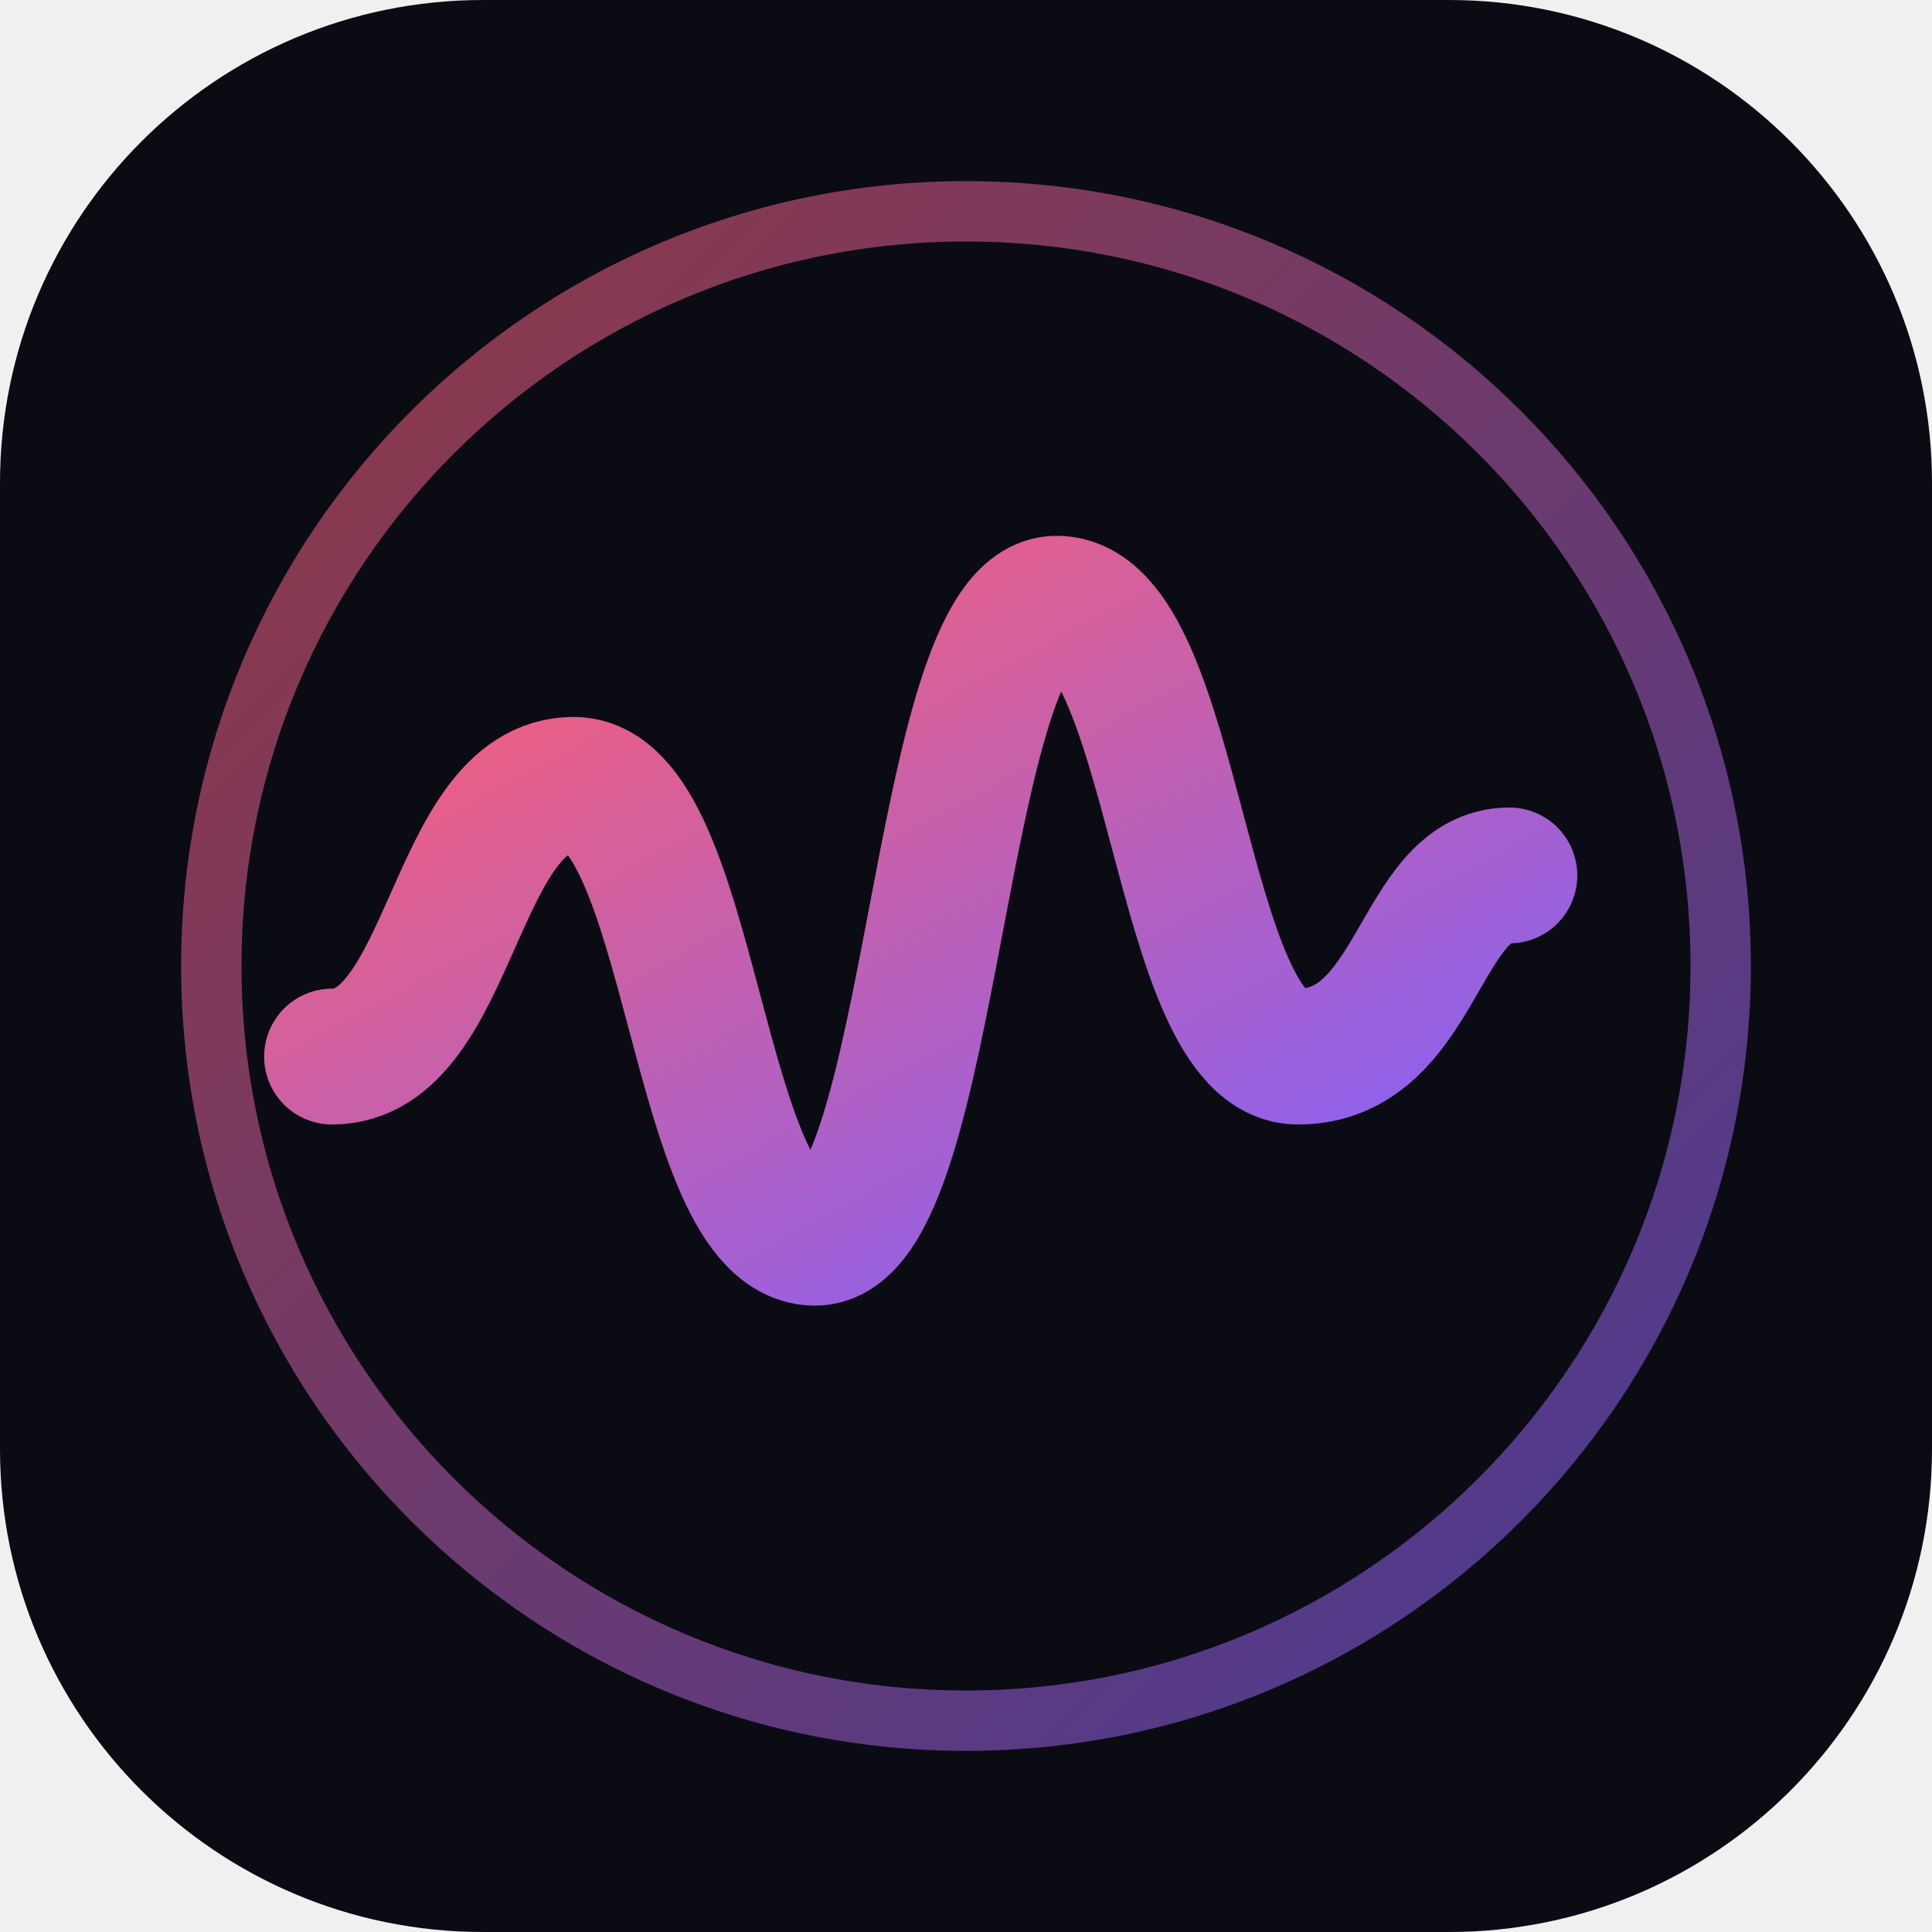
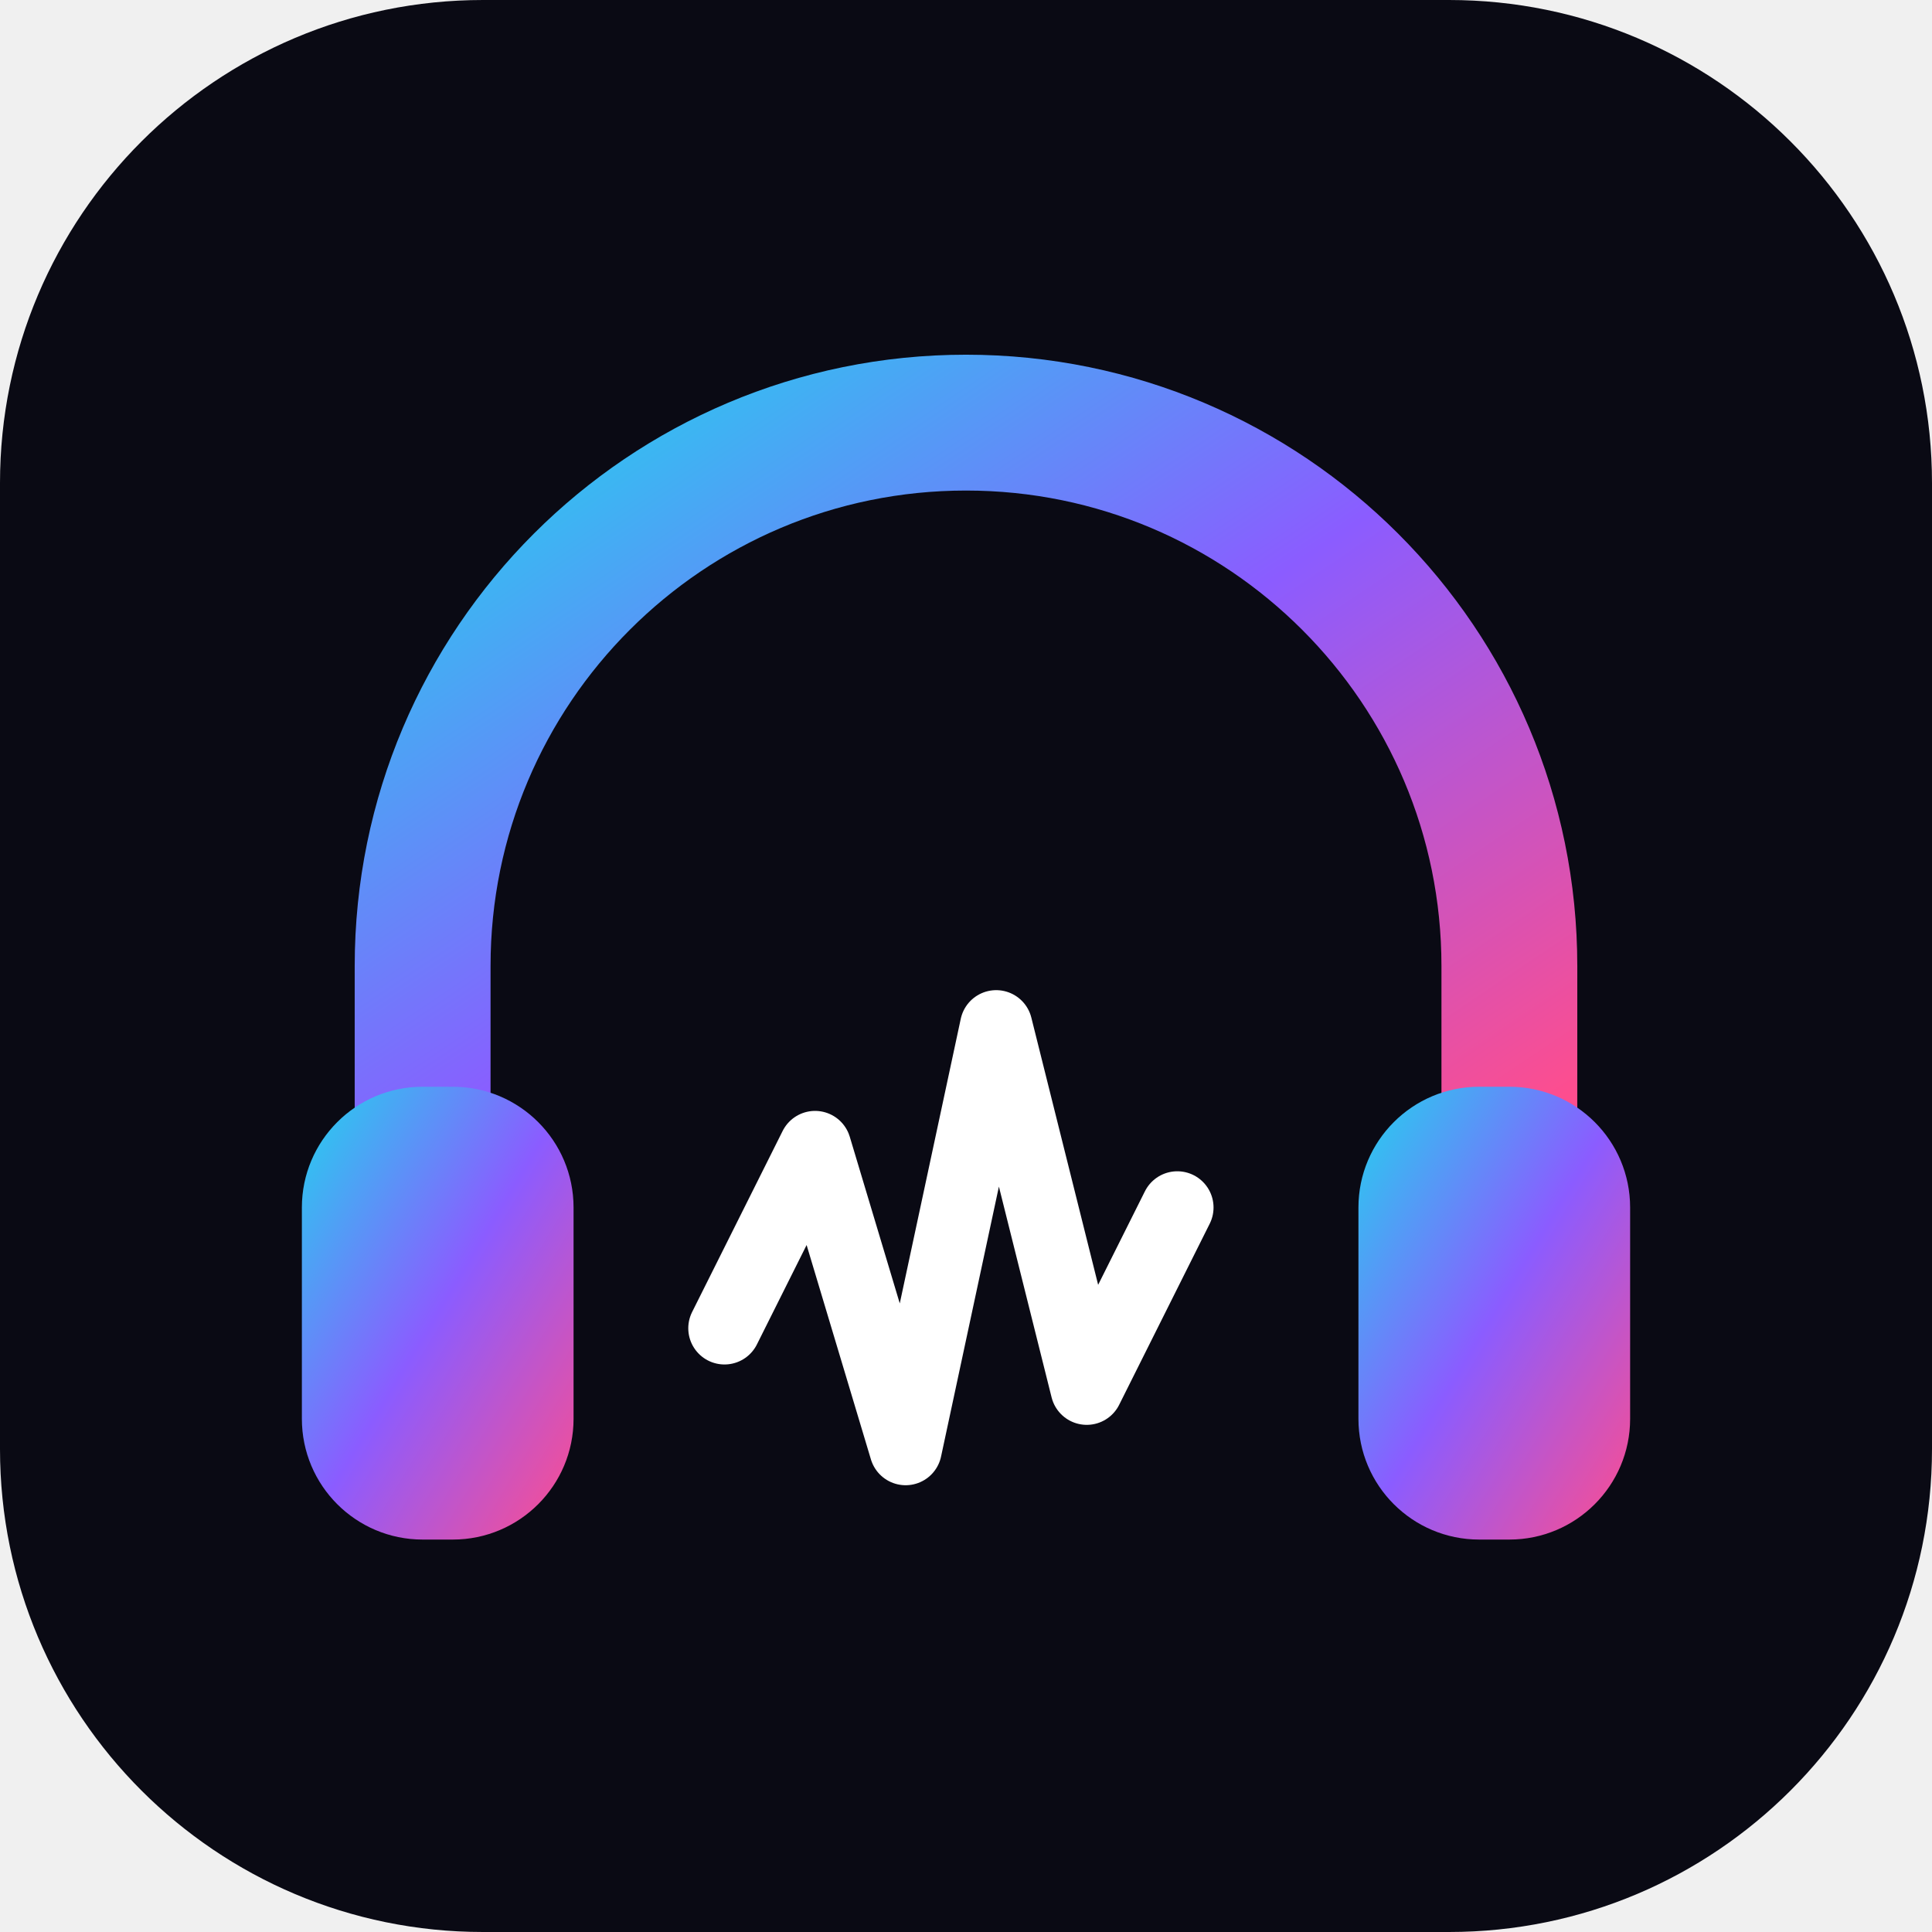
<svg xmlns="http://www.w3.org/2000/svg" viewBox="0 0 64 64">
  <defs>
    <linearGradient id="g" x1="0" y1="0" x2="1" y2="1">
-       <stop offset="0" stop-color="#ff5f6d" />
-       <stop offset="1" stop-color="#7c61ff" />
+       <stop offset="0" stop-color="#22d3ee" />
+       <stop offset=".5" stop-color="#8b5cff" />
+       <stop offset="1" stop-color="#ff4d8d" />
    </linearGradient>
  </defs>
-   <rect width="64" height="64" rx="16" fill="#0b0b14" />
-   <circle cx="32" cy="32" r="25" fill="none" stroke="url(#g)" stroke-width="2" opacity=".55" />
-   <path d="M11 35c4 0 4-9 8-9s4 15 8 15 4-21 8-21 4 15 8 15 4-6 7-6" fill="none" stroke="url(#g)" stroke-width="4.5" stroke-linecap="round" stroke-linejoin="round" />
+   <rect width="64" height="64" rx="16" fill="#0a0a14" />
+   <path d="M14 38v-6a18 18 0 0 1 36 0v6" fill="none" stroke="url(#g)" stroke-width="4.5" stroke-linecap="round" />
+   <rect x="10" y="36" width="9" height="15" rx="4" fill="url(#g)" />
+   <rect x="45" y="36" width="9" height="15" rx="4" fill="url(#g)" />
+   <path d="M24 44l3-6 3 10 3-14 3 12 3-6" fill="none" stroke="#fff" stroke-width="2.4" stroke-linecap="round" stroke-linejoin="round" />
</svg>
